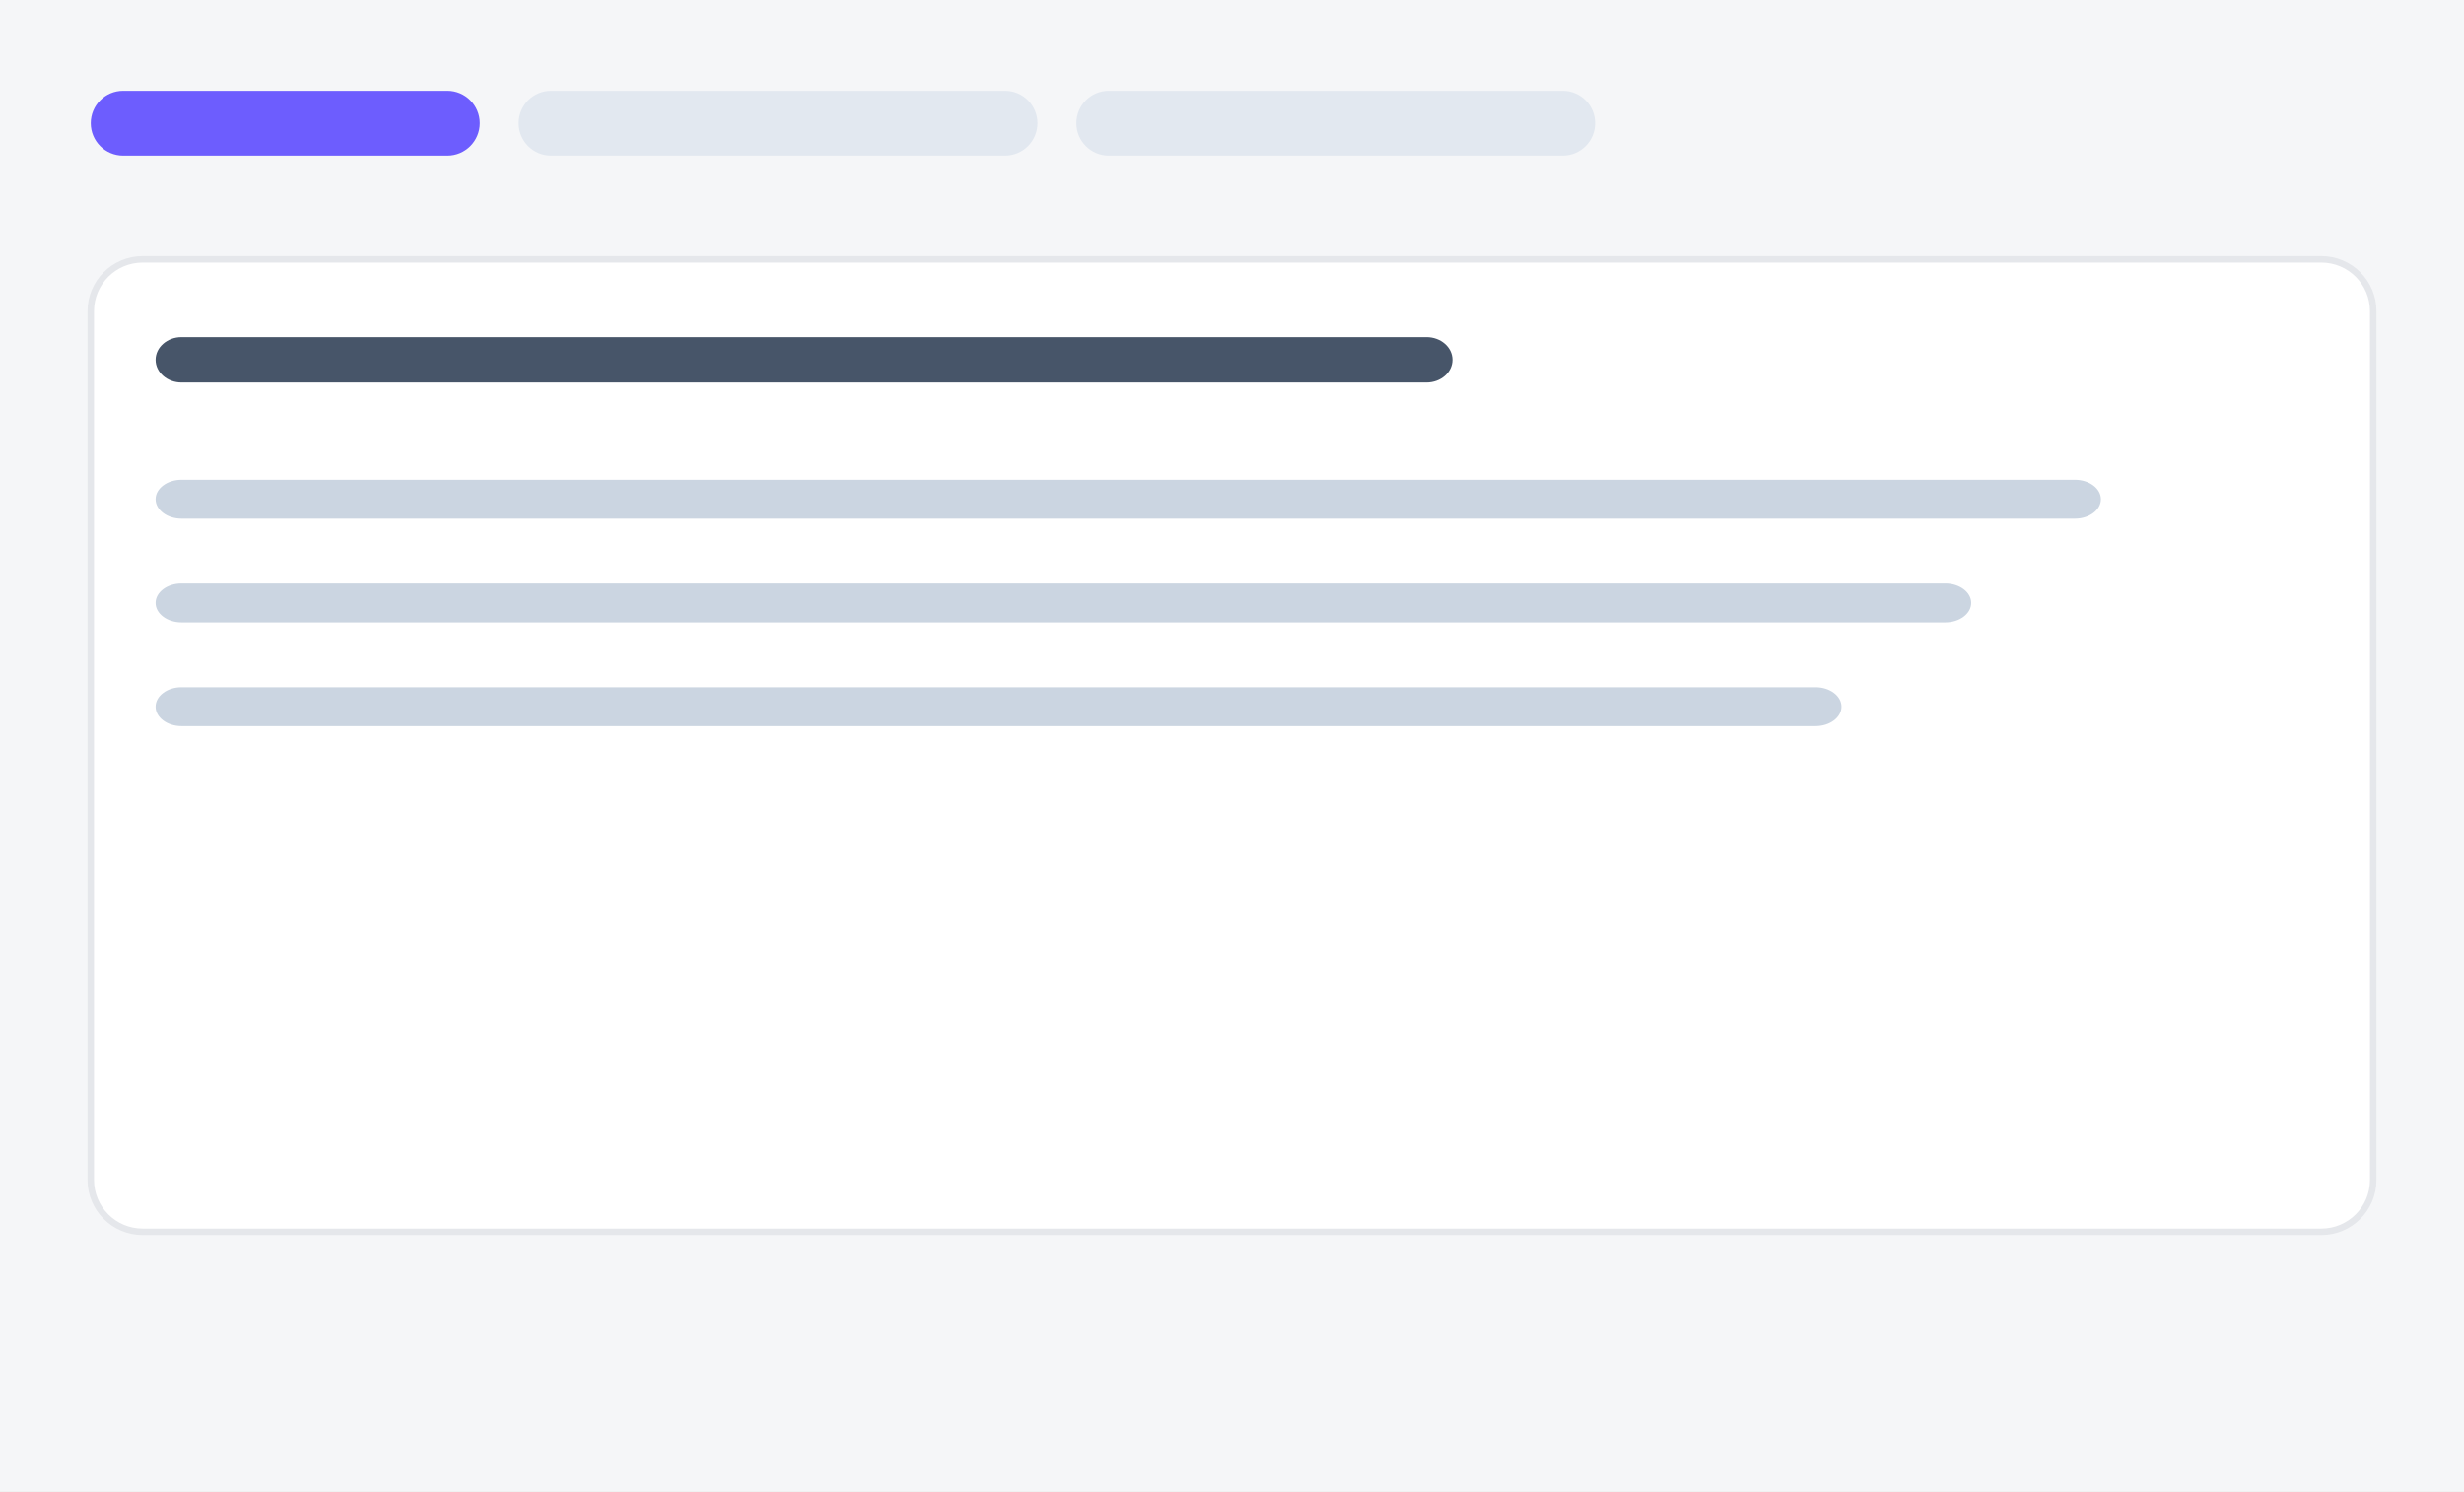
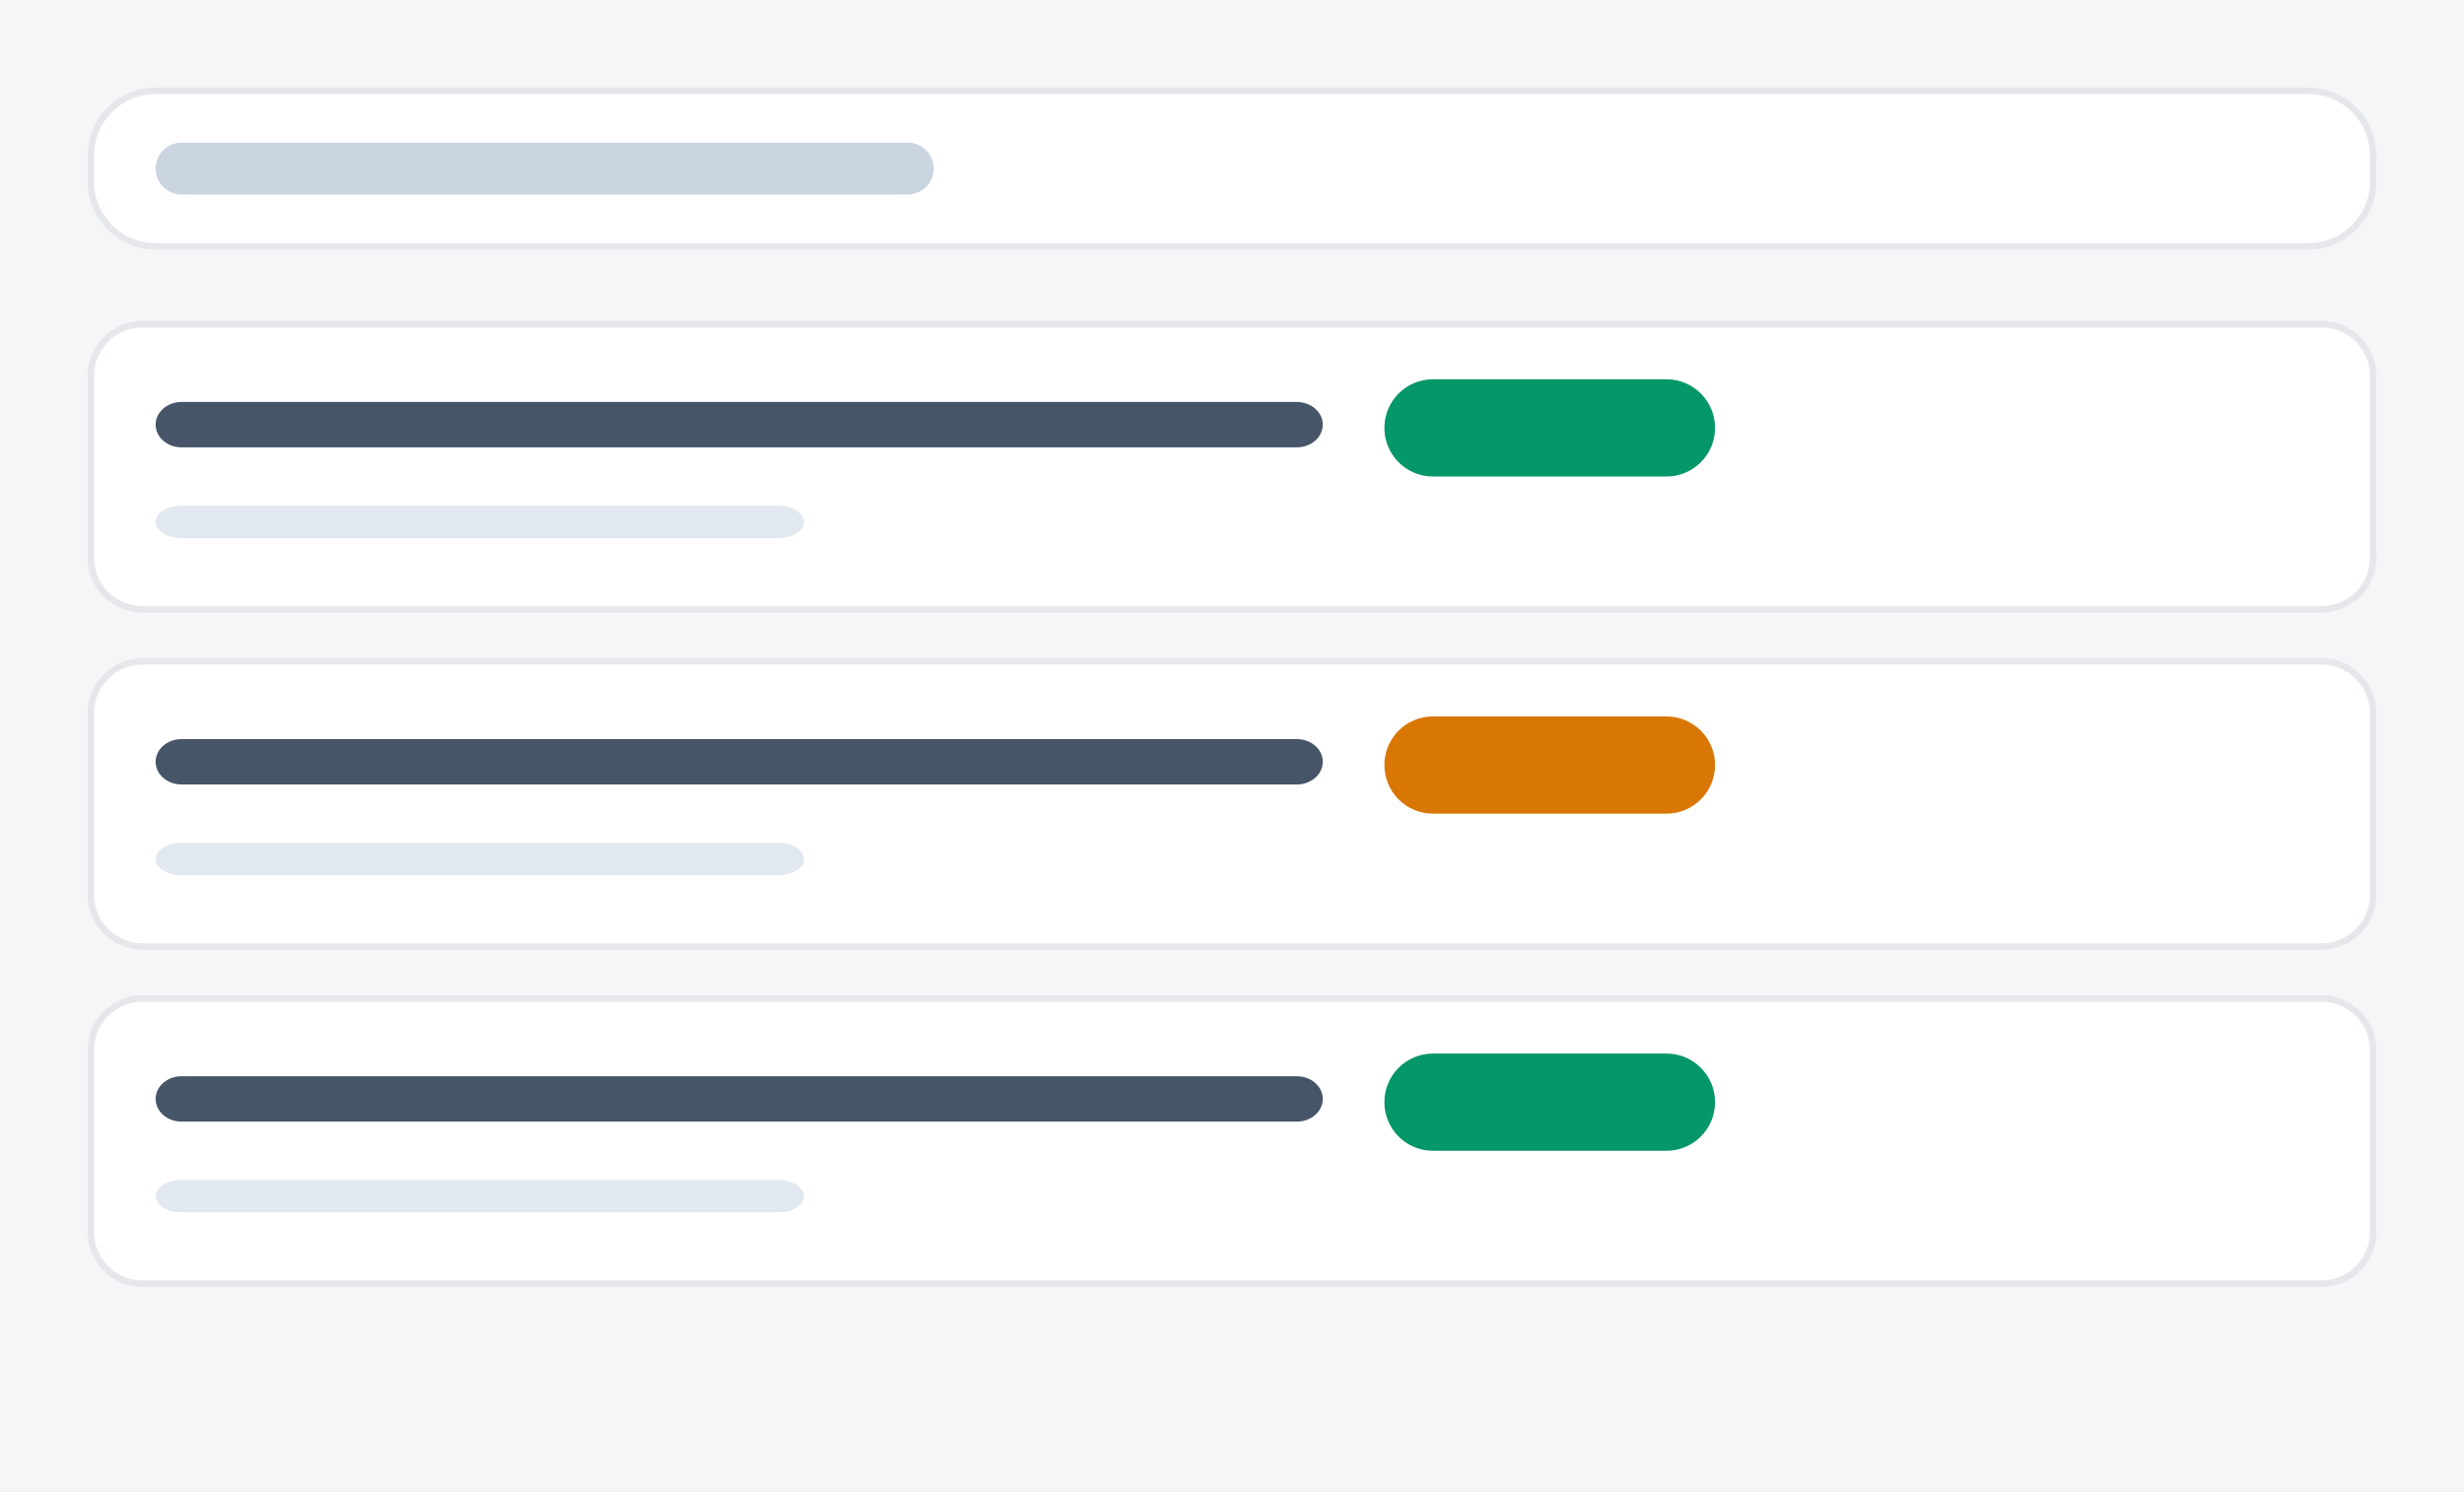
<svg xmlns="http://www.w3.org/2000/svg" viewBox="0 0 380 230" width="380" height="230">
  <rect width="380" height="230" fill="#F5F6F8" />
-   <rect x="14" y="14" width="60" height="10" rx="5" fill="#6D5DFE" />
-   <rect x="80" y="14" width="80" height="10" rx="5" fill="#e2e8f0" />
-   <rect x="166" y="14" width="80" height="10" rx="5" fill="#e2e8f0" />
-   <rect x="14" y="40" width="352" height="150" rx="8" fill="#FFFFFF" stroke="#E5E7EB" />
-   <rect x="24" y="52" width="200" height="7" rx="4" fill="#475569" />
-   <rect x="24" y="74" width="300" height="6" rx="4" fill="#cbd5e1" />
-   <rect x="24" y="90" width="280" height="6" rx="4" fill="#cbd5e1" />
-   <rect x="24" y="106" width="260" height="6" rx="4" fill="#cbd5e1" />
+   <rect x="14" y="14" width="352" height="24" rx="10" fill="#FFFFFF" stroke="#E5E7EB" />
+   <rect x="24" y="22" width="120" height="8" rx="4" fill="#cbd5e1" />
+   <rect x="14" y="50" width="352" height="44" rx="8" fill="#FFFFFF" stroke="#E5E7EB" />
+   <rect x="24" y="62" width="180" height="7" rx="4" fill="#475569" />
+   <rect x="214" y="59" width="50" height="14" rx="7" fill="#059669" stroke="#059669" />
+   <rect x="24" y="78" width="100" height="5" rx="4" fill="#e2e8f0" />
+   <rect x="14" y="102" width="352" height="44" rx="8" fill="#FFFFFF" stroke="#E5E7EB" />
+   <rect x="24" y="114" width="180" height="7" rx="4" fill="#475569" />
+   <rect x="214" y="111" width="50" height="14" rx="7" fill="#d97706" stroke="#d97706" />
+   <rect x="24" y="130" width="100" height="5" rx="4" fill="#e2e8f0" />
+   <rect x="14" y="154" width="352" height="44" rx="8" fill="#FFFFFF" stroke="#E5E7EB" />
+   <rect x="24" y="166" width="180" height="7" rx="4" fill="#475569" />
+   <rect x="214" y="163" width="50" height="14" rx="7" fill="#059669" stroke="#059669" />
+   <rect x="24" y="182" width="100" height="5" rx="4" fill="#e2e8f0" />
</svg>
